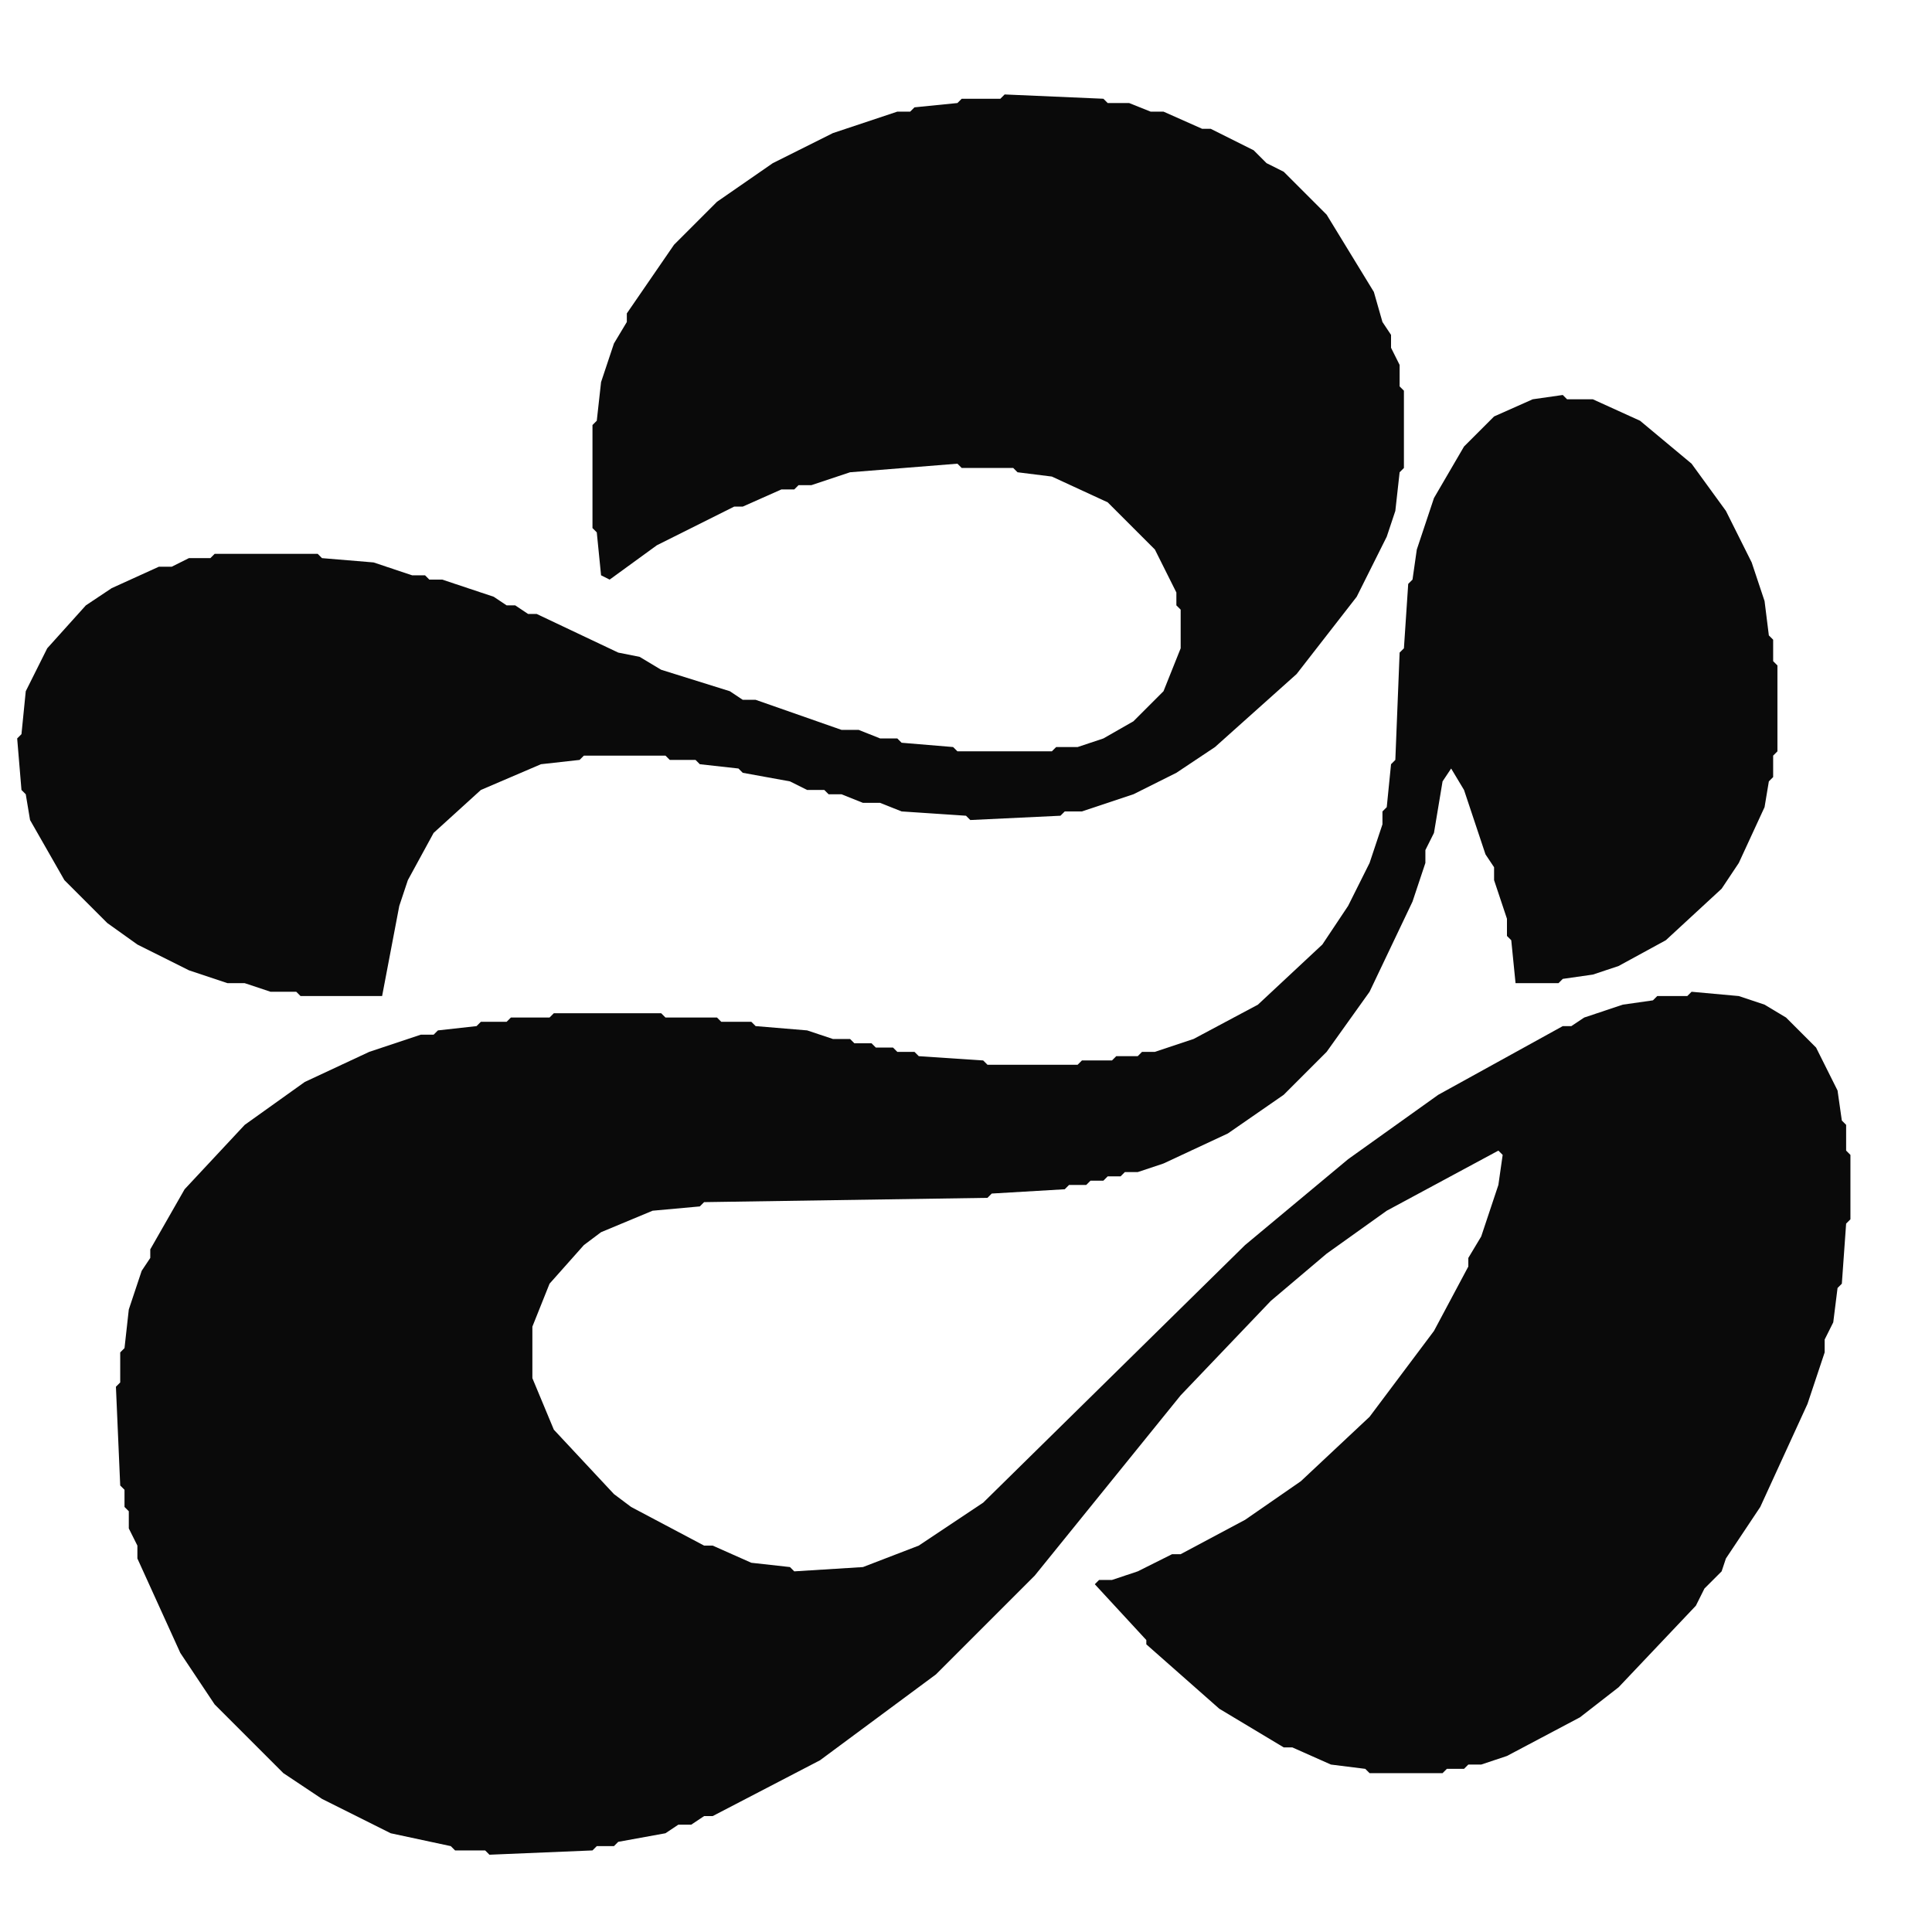
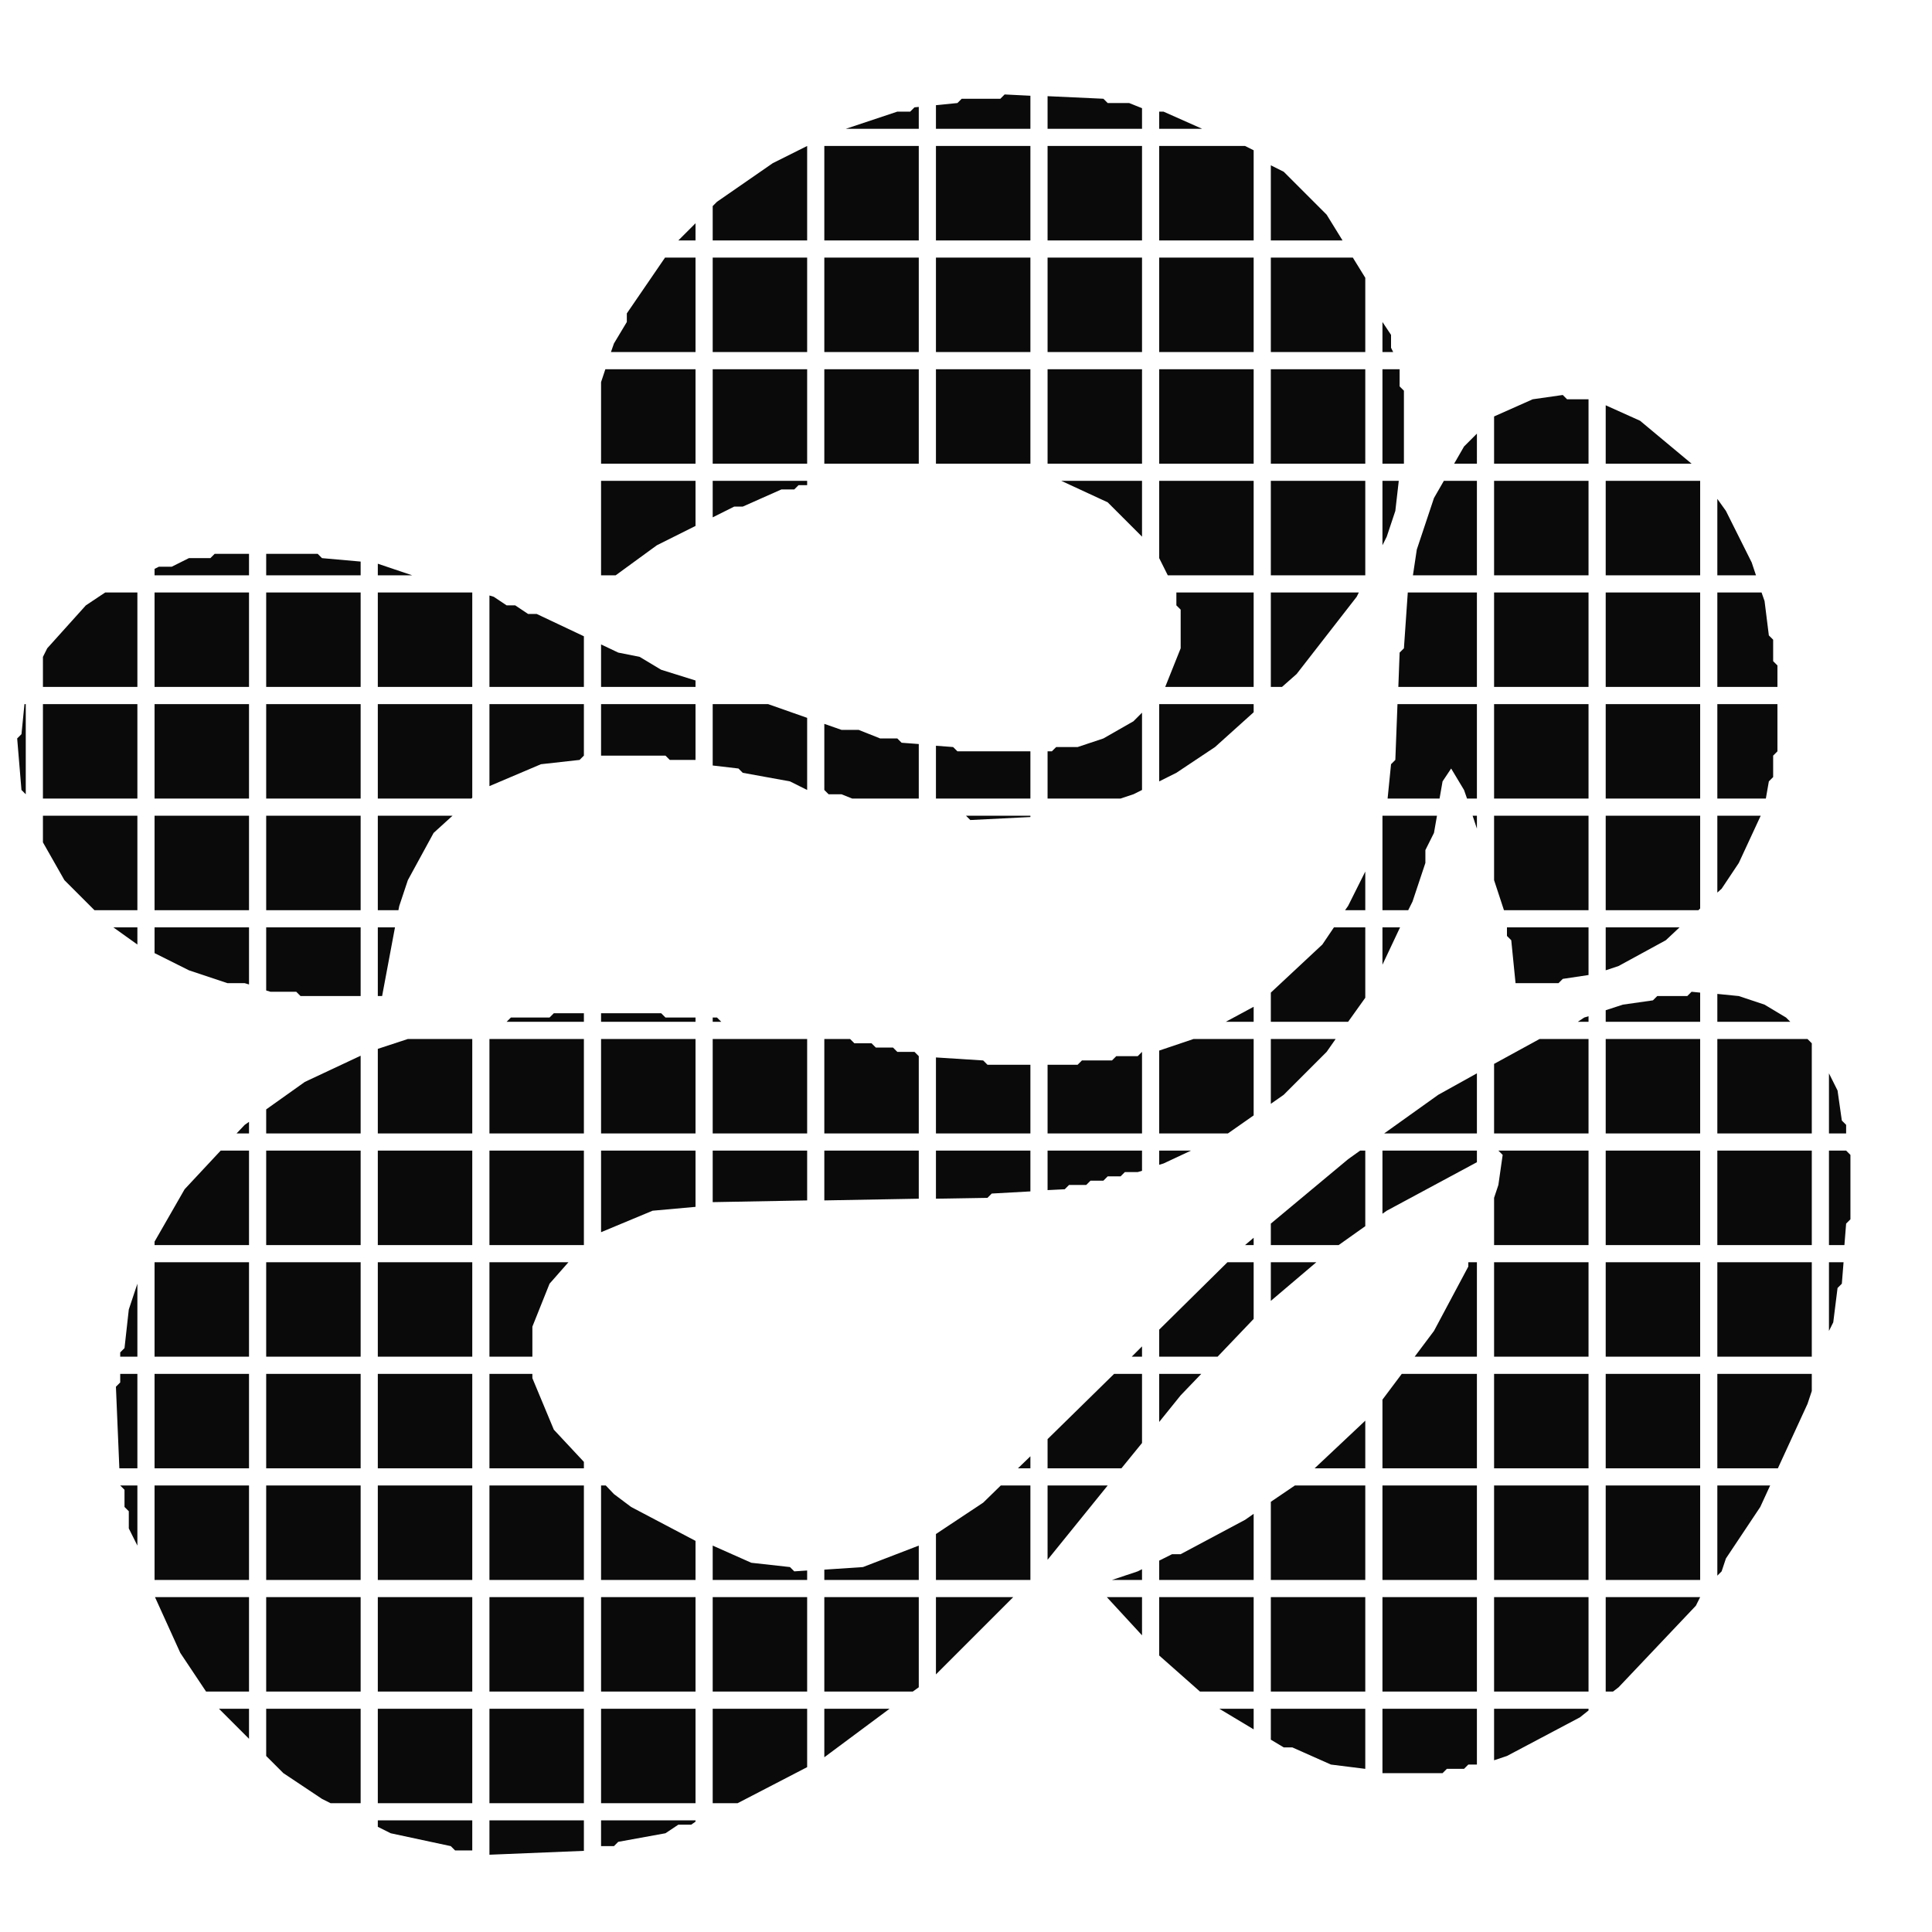
<svg xmlns="http://www.w3.org/2000/svg" viewBox="380 200 450 450" width="450" height="450">
-   <path fill="#0a0a0a" fill-rule="evenodd" d="M 774 308 L 762 298 L 751 293 L 745 293 L 744 292 L 737 293 L 728 297 L 721 304 L 714 316 L 710 328 L 709 335 L 708 336 L 707 351 L 706 352 L 705 377 L 704 378 L 703 388 L 702 389 L 702 392 L 699 401 L 694 411 L 688 420 L 673 434 L 658 442 L 649 445 L 646 445 L 645 446 L 640 446 L 639 447 L 632 447 L 631 448 L 610 448 L 609 447 L 594 446 L 593 445 L 589 445 L 588 444 L 584 444 L 583 443 L 579 443 L 578 442 L 574 442 L 568 440 L 556 439 L 555 438 L 548 438 L 547 437 L 535 437 L 534 436 L 509 436 L 508 437 L 499 437 L 498 438 L 492 438 L 491 439 L 482 440 L 481 441 L 478 441 L 466 445 L 451 452 L 437 462 L 423 477 L 415 491 L 415 493 L 413 496 L 410 505 L 409 514 L 408 515 L 408 522 L 407 523 L 408 546 L 409 547 L 409 551 L 410 552 L 410 556 L 412 560 L 412 563 L 422 585 L 430 597 L 446 613 L 455 619 L 471 627 L 485 630 L 486 631 L 493 631 L 494 632 L 518 631 L 519 630 L 523 630 L 524 629 L 535 627 L 538 625 L 541 625 L 544 623 L 546 623 L 571 610 L 598 590 L 621 567 L 655 525 L 676 503 L 689 492 L 703 482 L 729 468 L 730 469 L 729 476 L 725 488 L 722 493 L 722 495 L 714 510 L 699 530 L 683 545 L 670 554 L 655 562 L 653 562 L 645 566 L 639 568 L 636 568 L 635 569 L 647 582 L 647 583 L 664 598 L 679 607 L 681 607 L 690 611 L 698 612 L 699 613 L 716 613 L 717 612 L 721 612 L 722 611 L 725 611 L 731 609 L 748 600 L 757 593 L 775 574 L 777 570 L 781 566 L 782 563 L 790 551 L 801 527 L 805 515 L 805 512 L 807 508 L 808 500 L 809 499 L 810 485 L 811 484 L 811 469 L 810 468 L 810 462 L 809 461 L 808 454 L 803 444 L 796 437 L 791 434 L 785 432 L 774 431 L 773 432 L 766 432 L 765 433 L 758 434 L 749 437 L 746 439 L 744 439 L 715 455 L 694 470 L 670 490 L 609 550 L 594 560 L 581 565 L 565 566 L 564 565 L 555 564 L 546 560 L 544 560 L 527 551 L 523 548 L 509 533 L 504 521 L 504 509 L 508 499 L 516 490 L 520 487 L 532 482 L 543 481 L 544 480 L 610 479 L 611 478 L 628 477 L 629 476 L 633 476 L 634 475 L 637 475 L 638 474 L 641 474 L 642 473 L 645 473 L 651 471 L 666 464 L 679 455 L 689 445 L 699 431 L 709 410 L 712 401 L 712 398 L 714 394 L 716 382 L 718 379 L 721 384 L 726 399 L 728 402 L 728 405 L 731 414 L 731 418 L 732 419 L 733 429 L 743 429 L 744 428 L 751 427 L 757 425 L 768 419 L 781 407 L 785 401 L 791 388 L 792 382 L 793 381 L 793 376 L 794 375 L 794 355 L 793 354 L 793 349 L 792 348 L 791 340 L 788 331 L 782 319 Z M 700 268 L 689 250 L 679 240 L 675 238 L 672 235 L 662 230 L 660 230 L 651 226 L 648 226 L 643 224 L 638 224 L 637 223 L 614 222 L 613 223 L 604 223 L 603 224 L 593 225 L 592 226 L 589 226 L 574 231 L 560 238 L 547 247 L 537 257 L 526 273 L 526 275 L 523 280 L 520 289 L 519 298 L 518 299 L 518 323 L 519 324 L 520 334 L 522 335 L 533 327 L 551 318 L 553 318 L 562 314 L 565 314 L 566 313 L 569 313 L 578 310 L 603 308 L 604 309 L 616 309 L 617 310 L 625 311 L 638 317 L 649 328 L 654 338 L 654 341 L 655 342 L 655 351 L 651 361 L 644 368 L 637 372 L 631 374 L 626 374 L 625 375 L 603 375 L 602 374 L 590 373 L 589 372 L 585 372 L 580 370 L 576 370 L 556 363 L 553 363 L 550 361 L 534 356 L 529 353 L 524 352 L 505 343 L 503 343 L 500 341 L 498 341 L 495 339 L 483 335 L 480 335 L 479 334 L 476 334 L 467 331 L 455 330 L 454 329 L 430 329 L 429 330 L 424 330 L 420 332 L 417 332 L 406 337 L 400 341 L 391 351 L 386 361 L 385 371 L 384 372 L 385 384 L 386 385 L 387 391 L 395 405 L 405 415 L 412 420 L 424 426 L 433 429 L 437 429 L 443 431 L 449 431 L 450 432 L 469 432 L 473 411 L 475 405 L 481 394 L 492 384 L 506 378 L 515 377 L 516 376 L 535 376 L 536 377 L 542 377 L 543 378 L 552 379 L 553 380 L 564 382 L 568 384 L 572 384 L 573 385 L 576 385 L 581 387 L 585 387 L 590 389 L 605 390 L 606 391 L 627 390 L 628 389 L 632 389 L 644 385 L 654 380 L 663 374 L 682 357 L 696 339 L 703 325 L 705 319 L 706 310 L 707 309 L 707 291 L 706 290 L 706 285 L 704 281 L 704 278 L 702 275 Z" />
+   <path fill="#0a0a0a" fill-rule="evenodd" d="M464 334 L464 330.8 L455 330 L454 329 L442 329 L442 334ZM416 332.5 L416 334 L438 334 L438 329 L430 329 L429 330 L424 330 L420 332 L417 332ZM468 331.3 L468 334 L476 334ZM390 360 L412 360 L412 338 L404.5 338 L400 341 L391 351 L390 353ZM442 338 L442 360 L464 360 L464 338ZM416 338 L416 360 L438 360 L438 338ZM385.7 364 L385 371 L384 372 L385 384 L386 385 L386 364ZM390 364 L390 386 L412 386 L412 364ZM442 364 L442 386 L464 386 L464 364ZM438 364 L416 364 L416 386 L438 386ZM390 390 L390 396.2 L395 405 L402 412 L412 412 L412 390ZM468 412 L472.8 412 L473 411 L475 405 L481 394 L485.4 390 L468 390ZM464 390 L442 390 L442 412 L464 412ZM416 390 L416 412 L438 412 L438 390ZM412 420 L412 416 L406.4 416ZM438 416 L416 416 L416 422 L424 426 L433 429 L437 429 L438 429.3ZM468 416 L468 432 L469 432 L472 416ZM442 416 L442 430.7 L443 431 L449 431 L450 432 L464 432 L464 416ZM464 445.9 L451 452 L442 458.4 L442 464 L464 464ZM438 464 L438 461.3 L437 462 L435.1 464ZM438 468 L431.4 468 L423 477 L416 489.2 L416 490 L438 490ZM442 468 L442 490 L464 490 L464 468ZM468 494 L468 516 L490 516 L490 494ZM442 494 L442 516 L464 516 L464 494ZM416 494 L416 516 L438 516 L438 494ZM412 499 L410 505 L409 514 L408 515 L408 516 L412 516ZM408 520 L408 522 L407 523 L407.8 542 L412 542 L412 520ZM468 520 L468 542 L490 542 L490 520ZM438 520 L416 520 L416 542 L438 542ZM442 520 L442 542 L464 542 L464 520ZM408 546 L409 547 L409 551 L410 552 L410 556 L412 560 L412 546ZM438 546 L416 546 L416 568 L438 568ZM468 546 L468 568 L490 568 L490 546ZM442 546 L442 568 L464 568 L464 546ZM416.1 572 L422 585 L428 594 L438 594 L438 572ZM468 572 L468 594 L490 594 L490 572ZM442 572 L442 594 L464 594 L464 572ZM431 598 L438 605 L438 598ZM468 598 L468 620 L490 620 L490 598ZM464 598 L442 598 L442 609 L446 613 L455 619 L457 620 L464 620ZM490 624 L468 624 L468 625.5 L471 627 L485 630 L486 631 L490 631ZM572 234 L572 256 L594 256 L594 234ZM568 234 L560 238 L547 247 L546 248 L546 256 L568 256ZM542 252 L538 256 L542 256ZM542 260 L534.9 260 L526 273 L526 275 L523 280 L522.3 282 L542 282ZM546 260 L546 282 L568 282 L568 260ZM521 286 L520 289 L520 308 L542 308 L542 286ZM546 286 L546 308 L568 308 L568 286ZM568 313 L568 312 L546 312 L546 320.5 L551 318 L553 318 L562 314 L565 314 L566 313ZM520 334 L523.4 334 L533 327 L542 322.5 L542 312 L520 312ZM490 338 L468 338 L468 360 L490 360ZM494 338.7 L494 360 L516 360 L516 348.2 L505 343 L503 343 L500 341 L498 341 L495 339ZM542 360 L542 358.5 L534 356 L529 353 L524 352 L520 350.1 L520 360ZM520 364 L520 376 L535 376 L536 377 L542 377 L542 364ZM494 383.1 L506 378 L515 377 L516 376 L516 364 L494 364ZM568 367.2 L558.9 364 L546 364 L546 378.3 L552 379 L553 380 L564 382 L568 384ZM468 386 L489.8 386 L490 385.8 L490 364 L468 364ZM542 437 L535 437 L534 436 L520 436 L520 438 L542 438ZM509 436 L508 437 L499 437 L498 438 L516 438 L516 436ZM546 437 L546 438 L548 438 L547 437ZM475 442 L468 444.3 L468 464 L490 464 L490 442ZM494 442 L494 464 L516 464 L516 442ZM568 442 L546 442 L546 464 L568 464ZM520 442 L520 464 L542 464 L542 442ZM568 468 L546 468 L546 480 L568 479.6ZM520 487 L532 482 L542 481.1 L542 468 L520 468ZM516 468 L494 468 L494 490 L516 490ZM468 468 L468 490 L490 490 L490 468ZM494 516 L504 516 L504 509 L508 499 L512.4 494 L494 494ZM494 542 L516 542 L516 540.5 L509 533 L504 521 L504 520 L494 520ZM520 568 L542 568 L542 558.9 L527 551 L523 548 L521.1 546 L520 546ZM494 546 L494 568 L516 568 L516 546ZM568 568 L568 565.8 L565 566 L564 565 L555 564 L546 560 L546 568ZM546 572 L546 594 L568 594 L568 572ZM494 572 L494 594 L516 594 L516 572ZM542 572 L520 572 L520 594 L542 594ZM587.2 598 L572 598 L572 609.3ZM551.8 620 L568 611.6 L568 598 L546 598 L546 620ZM516 598 L494 598 L494 620 L516 620ZM520 598 L520 620 L542 620 L542 598ZM542 624.3 L542 624 L520 624 L520 630 L523 630 L524 629 L535 627 L538 625 L541 625ZM516 631.1 L516 624 L494 624 L494 632ZM598 230 L620 230 L620 222.3 L614 222 L613 223 L604 223 L603 224 L598 224.5ZM646 230 L646 225.2 L643 224 L638 224 L637 223 L624 222.4 L624 230ZM594 224.9 L593 225 L592 226 L589 226 L577 230 L594 230ZM650 230 L660 230 L651 226 L650 226ZM672 235 L670 234 L650 234 L650 256 L672 256ZM646 234 L624 234 L624 256 L646 256ZM598 234 L598 256 L620 256 L620 234ZM572 260 L572 282 L594 282 L594 260ZM672 260 L650 260 L650 282 L672 282ZM624 260 L624 282 L646 282 L646 260ZM598 260 L598 282 L620 282 L620 260ZM594 286 L572 286 L572 308 L594 308ZM650 286 L650 308 L672 308 L672 286ZM624 286 L624 308 L646 308 L646 286ZM598 308 L603 308 L620 308 L620 286 L598 286ZM646 312 L627.2 312 L638 317 L646 325ZM650 330 L652 334 L672 334 L672 312 L650 312ZM650 382 L654 380 L663 374 L672 365.9 L672 364 L650 364ZM624 386 L641 386 L644 385 L646 384 L646 366 L644 368 L637 372 L631 374 L626 374 L625 375 L624 375ZM572 384 L573 385 L576 385 L578.5 386 L594 386 L594 373.3 L590 373 L589 372 L585 372 L580 370 L576 370 L572 368.6ZM620 375 L603 375 L602 374 L598 373.7 L598 386 L620 386ZM620 390.3 L620 390 L605 390 L606 391ZM583 443 L579 443 L578 442 L574 442 L572 442 L572 464 L594 464 L594 446 L593 445 L589 445 L588 444 L584 444ZM624 448 L624 464 L646 464 L646 445 L645 446 L640 446 L639 447 L632 447 L631 448ZM620 464 L620 448 L610 448 L609 447 L598 446.3 L598 464ZM650 468 L650 471.3 L651 471 L657.4 468ZM638 474 L641 474 L642 473 L645 473 L646 472.7 L646 468 L624 468 L624 477.2 L628 477 L629 476 L633 476 L634 475 L637 475ZM598 468 L598 479.2 L610 479 L611 478 L620 477.5 L620 468ZM594 468 L572 468 L572 479.6 L594 479.2ZM643.6 516 L646 516 L646 513.6ZM659.8 520 L650 520 L650 531.2 L655 525ZM624 535.2 L624 542 L641.2 542 L646 536.1 L646 520 L639.5 520ZM617.1 542 L620 542 L620 539.2ZM624 563.3 L638 546 L624 546ZM609 550 L598 557.3 L598 568 L620 568 L620 546 L613.1 546ZM581 565 L572 565.6 L572 568 L594 568 L594 560ZM639 568 L646 568 L646 565.5 L645 566ZM646 580.9 L646 572 L637.8 572ZM616 572 L598 572 L598 590ZM650 585.6 L659.5 594 L672 594 L672 572 L650 572ZM592.6 594 L594 593 L594 572 L572 572 L572 594ZM679 240 L676 238.5 L676 256 L692.7 256 L689 250ZM698 264.7 L695.1 260 L676 260 L676 282 L698 282ZM704 281 L704 278 L702 275 L702 282 L704.5 282ZM676 286 L676 308 L698 308 L698 286ZM707 308 L707 291 L706 290 L706 286 L702 286 L702 308ZM718.7 308 L724 308 L724 301 L721 304ZM705 319 L705.8 312 L702 312 L702 327 L703 325ZM716.3 312 L714 316 L710 328 L709.1 334 L724 334 L724 312ZM698 312 L676 312 L676 334 L698 334ZM678.6 360 L682 357 L696 339 L696.5 338 L676 338 L676 360ZM672 338 L654 338 L654 341 L655 342 L655 351 L651.4 360 L672 360ZM724 338 L707.9 338 L707 351 L706 352 L705.7 360 L724 360ZM718 379 L721 384 L721.7 386 L724 386 L724 364 L705.5 364 L705 377 L704 378 L703.2 386 L715.3 386 L716 382ZM724 393 L724 390 L723 390ZM702 390 L702 392 L702 412 L708 412 L709 410 L712 401 L712 398 L714 394 L714.7 390ZM698 412 L698 403 L694 411 L693.3 412ZM706.1 416 L702 416 L702 424.7ZM698 416 L690.7 416 L688 420 L676 431.2 L676 438 L694 438 L698 432.4ZM665.5 438 L672 438 L672 434.5ZM689 445 L691.1 442 L676 442 L676 457.1 L679 455ZM658 442 L650 444.7 L650 464 L666 464 L672 459.8 L672 442ZM724 464 L724 450 L715 455 L702.4 464ZM703 482 L724 470.7 L724 468 L702 468 L702 482.7ZM696.8 468 L694 470 L676 485 L676 490 L691.8 490 L698 485.6 L698 468ZM670 490 L672 490 L672 488.3ZM686.6 494 L676 494 L676 503ZM722 494 L722 495 L714 510 L709.5 516 L724 516 L724 494ZM665.9 494 L650 509.7 L650 516 L663.6 516 L672 507.2 L672 494ZM706.5 520 L702 526 L702 542 L724 542 L724 520ZM686.2 542 L698 542 L698 530.9ZM750 546 L728 546 L728 568 L750 568ZM702 546 L702 568 L724 568 L724 546ZM681.6 546 L676 549.8 L676 568 L698 568 L698 546ZM650 568 L672 568 L672 552.6 L670 554 L655 562 L653 562 L650 563.5ZM702 572 L702 594 L724 594 L724 572ZM676 572 L676 594 L698 594 L698 572ZM750 572 L728 572 L728 594 L750 594ZM672 602.8 L672 598 L664 598ZM728 610 L731 609 L748 600 L750 598.4 L750 598 L728 598ZM698 598 L676 598 L676 605.2 L679 607 L681 607 L690 611 L698 612ZM724 598 L702 598 L702 613 L716 613 L717 612 L721 612 L722 611 L724 611ZM750 308 L750 293 L745 293 L744 292 L737 293 L728 297 L728 308ZM754 294.4 L754 308 L774 308 L762 298ZM754 312 L754 334 L776 334 L776 312ZM728 312 L728 334 L750 334 L750 312ZM788 331 L782 319 L780 316.2 L780 334 L789 334ZM728 338 L728 360 L750 360 L750 338ZM754 338 L754 360 L776 360 L776 338ZM790.3 338 L780 338 L780 360 L794 360 L794 355 L793 354 L793 349 L792 348 L791 340ZM728 364 L728 386 L750 386 L750 364ZM754 364 L754 386 L776 386 L776 364ZM780 364 L780 386 L791.3 386 L792 382 L793 381 L793 376 L794 375 L794 364ZM781 407 L785 401 L790.1 390 L780 390 L780 407.9ZM775.6 412 L776 411.6 L776 390 L754 390 L754 412ZM728 390 L728 402 L728 405 L730.3 412 L750 412 L750 390ZM757 425 L768 419 L771.2 416 L754 416 L754 426ZM750 416 L731 416 L731 418 L732 419 L733 429 L743 429 L744 428 L750 427.1ZM754 435.3 L754 438 L776 438 L776 431.2 L774 431 L773 432 L766 432 L765 433 L758 434ZM797 438 L796 437 L791 434 L785 432 L780 431.5 L780 438ZM750 438 L750 436.7 L749 437 L747.5 438ZM802 443 L801 442 L780 442 L780 464 L802 464ZM738.6 442 L728 447.8 L728 464 L750 464 L750 442ZM754 442 L754 464 L776 464 L776 442ZM810 462 L809 461 L808 454 L806 450 L806 464 L810 464ZM780 468 L780 490 L802 490 L802 468ZM806 468 L806 490 L809.6 490 L810 485 L811 484 L811 469 L810 468ZM754 468 L754 490 L776 490 L776 468ZM750 490 L750 468 L729 468 L730 469 L729 476 L728 479 L728 490ZM806 510 L807 508 L808 500 L809 499 L809.4 494 L806 494ZM754 494 L754 516 L776 516 L776 494ZM780 494 L780 516 L802 516 L802 494ZM750 494 L728 494 L728 516 L750 516ZM754 520 L754 542 L776 542 L776 520ZM780 542 L794.1 542 L801 527 L802 524 L802 520 L780 520ZM728 520 L728 542 L750 542 L750 520ZM781 566 L782 563 L790 551 L792.3 546 L780 546 L780 567ZM754 546 L754 568 L776 568 L776 546ZM755.7 594 L757 593 L775 574 L776 572 L754 572 L754 594Z" />
</svg>
